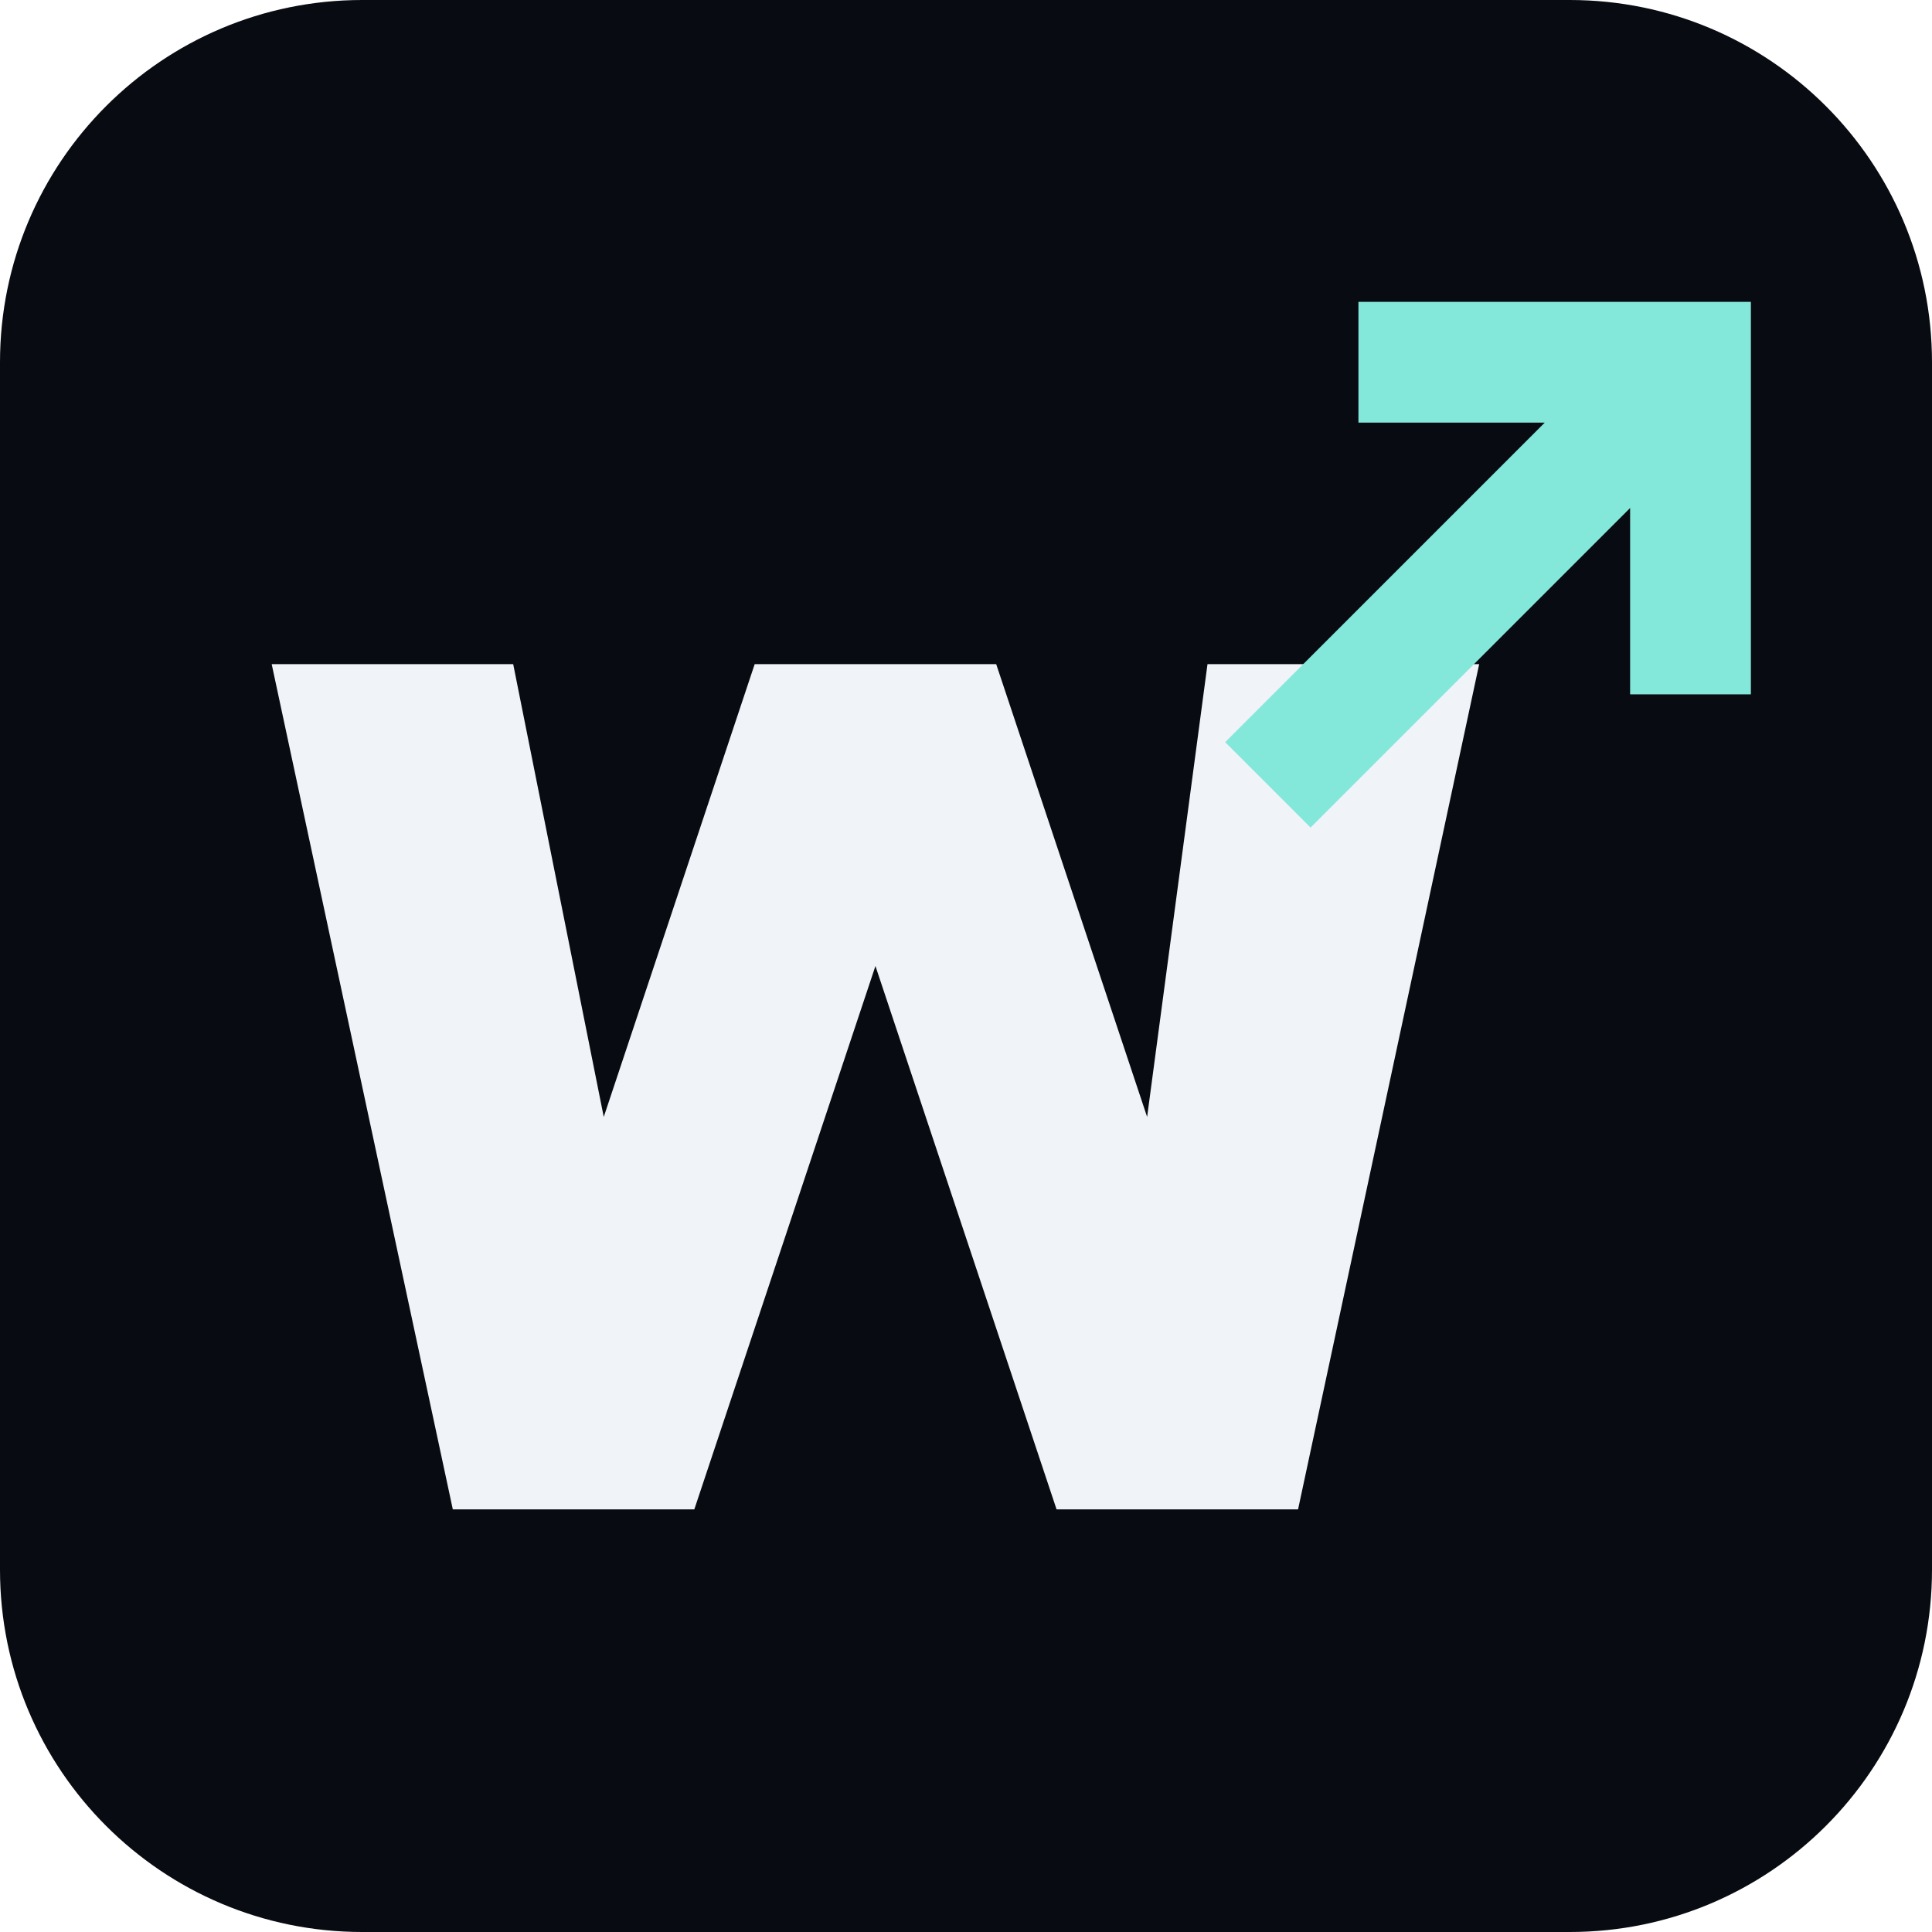
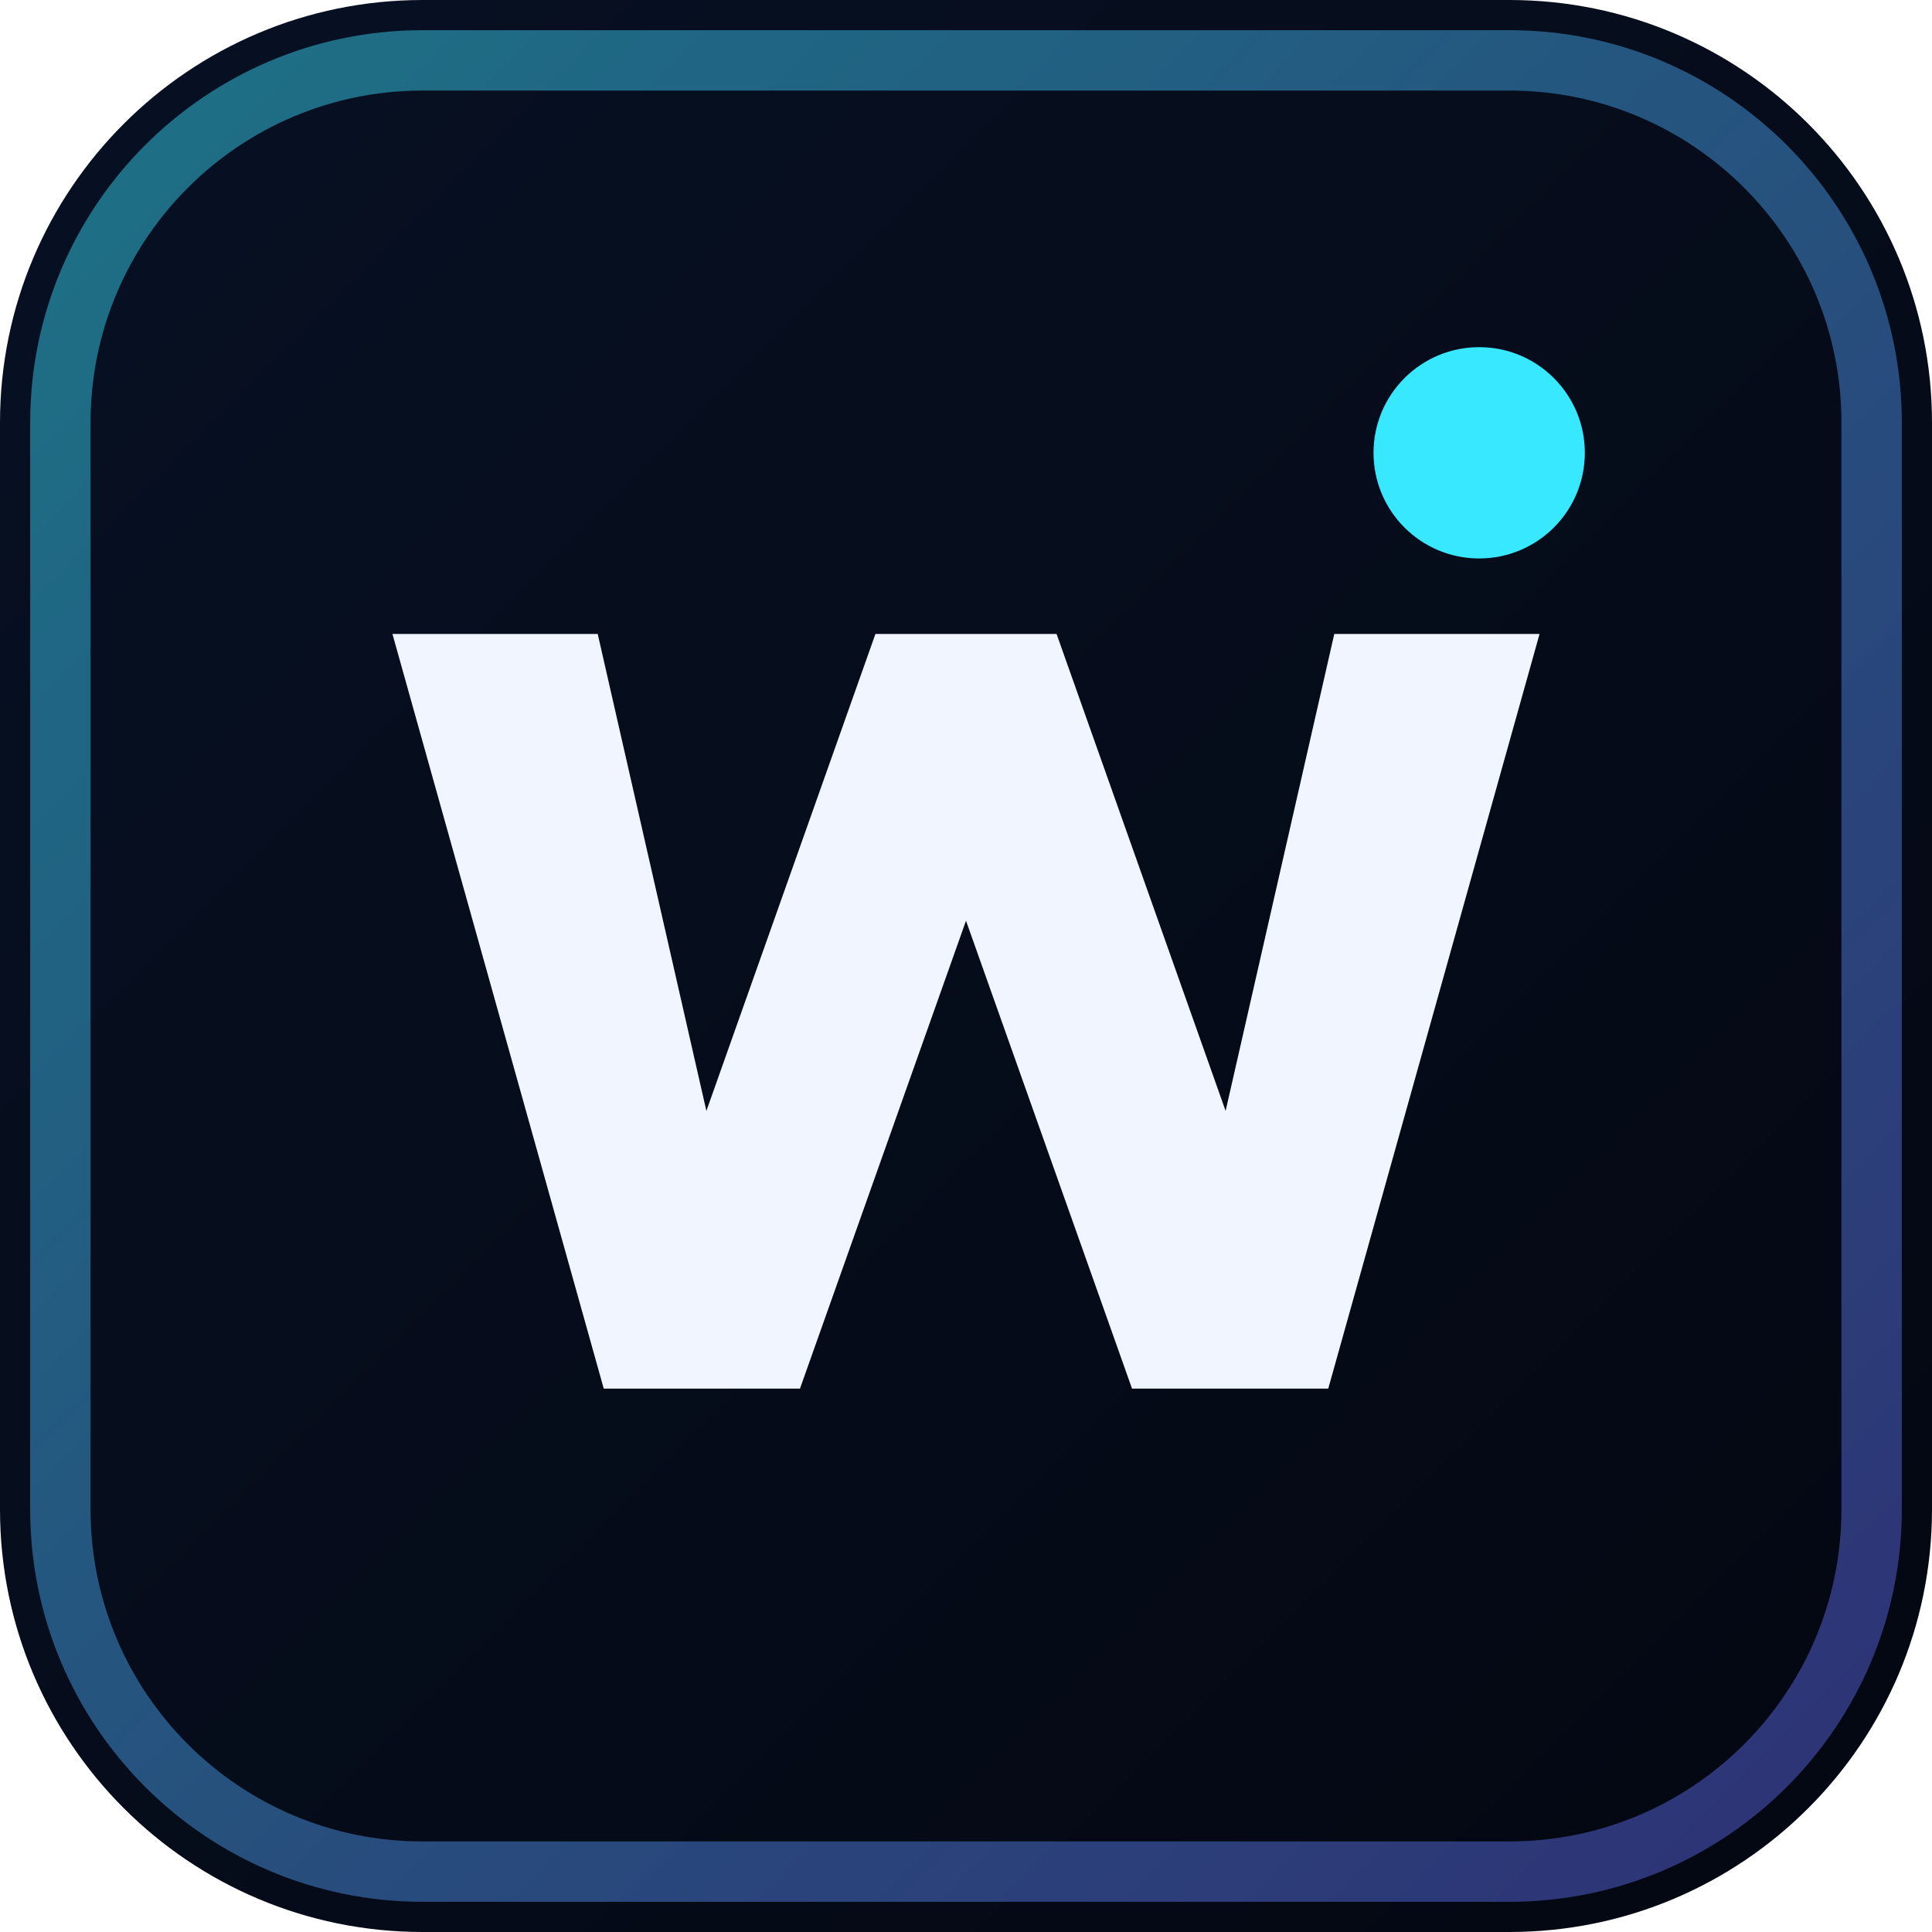
<svg xmlns="http://www.w3.org/2000/svg" viewBox="0 0 64 64">
-   <rect width="64" height="64" rx="12" fill="#080c12" />
-   <path d="M9 22l6 28h8l6-18 6 18h8l6-28h-9l-2 15-5-15h-8l-5 15-3-15z" fill="#f0f3f8" />
-   <path d="M45 12h11v11m0-11L42 26" stroke="#83e8da" stroke-width="4" fill="none" />
+   <defs>
+     <linearGradient id="bg" x1="0" y1="0" x2="1" y2="1">
+       <stop offset="0%" stop-color="#071124" />
+       <stop offset="100%" stop-color="#040711" />
+     </linearGradient>
+     <linearGradient id="accent" x1="0" y1="0" x2="1" y2="1">
+       <stop offset="0%" stop-color="#38e8ff" />
+       <stop offset="100%" stop-color="#6366f1" />
+     </linearGradient>
+   </defs>
+   <rect width="64" height="64" rx="14" fill="url(#bg)" />
+   <rect x="2" y="2" width="60" height="60" rx="12" fill="none" stroke="url(#accent)" stroke-opacity="0.45" stroke-width="2" />
+   <path d="M13 21l7 25h6.5l5.5-15.5L37.5 46H44l7-25h-6.8l-3.6 15.8L35 21h-6l-5.6 15.8L19.8 21H13z" fill="#f0f5ff" />
+   <circle cx="49" cy="15" r="3.5" fill="#38e8ff" />
</svg>
